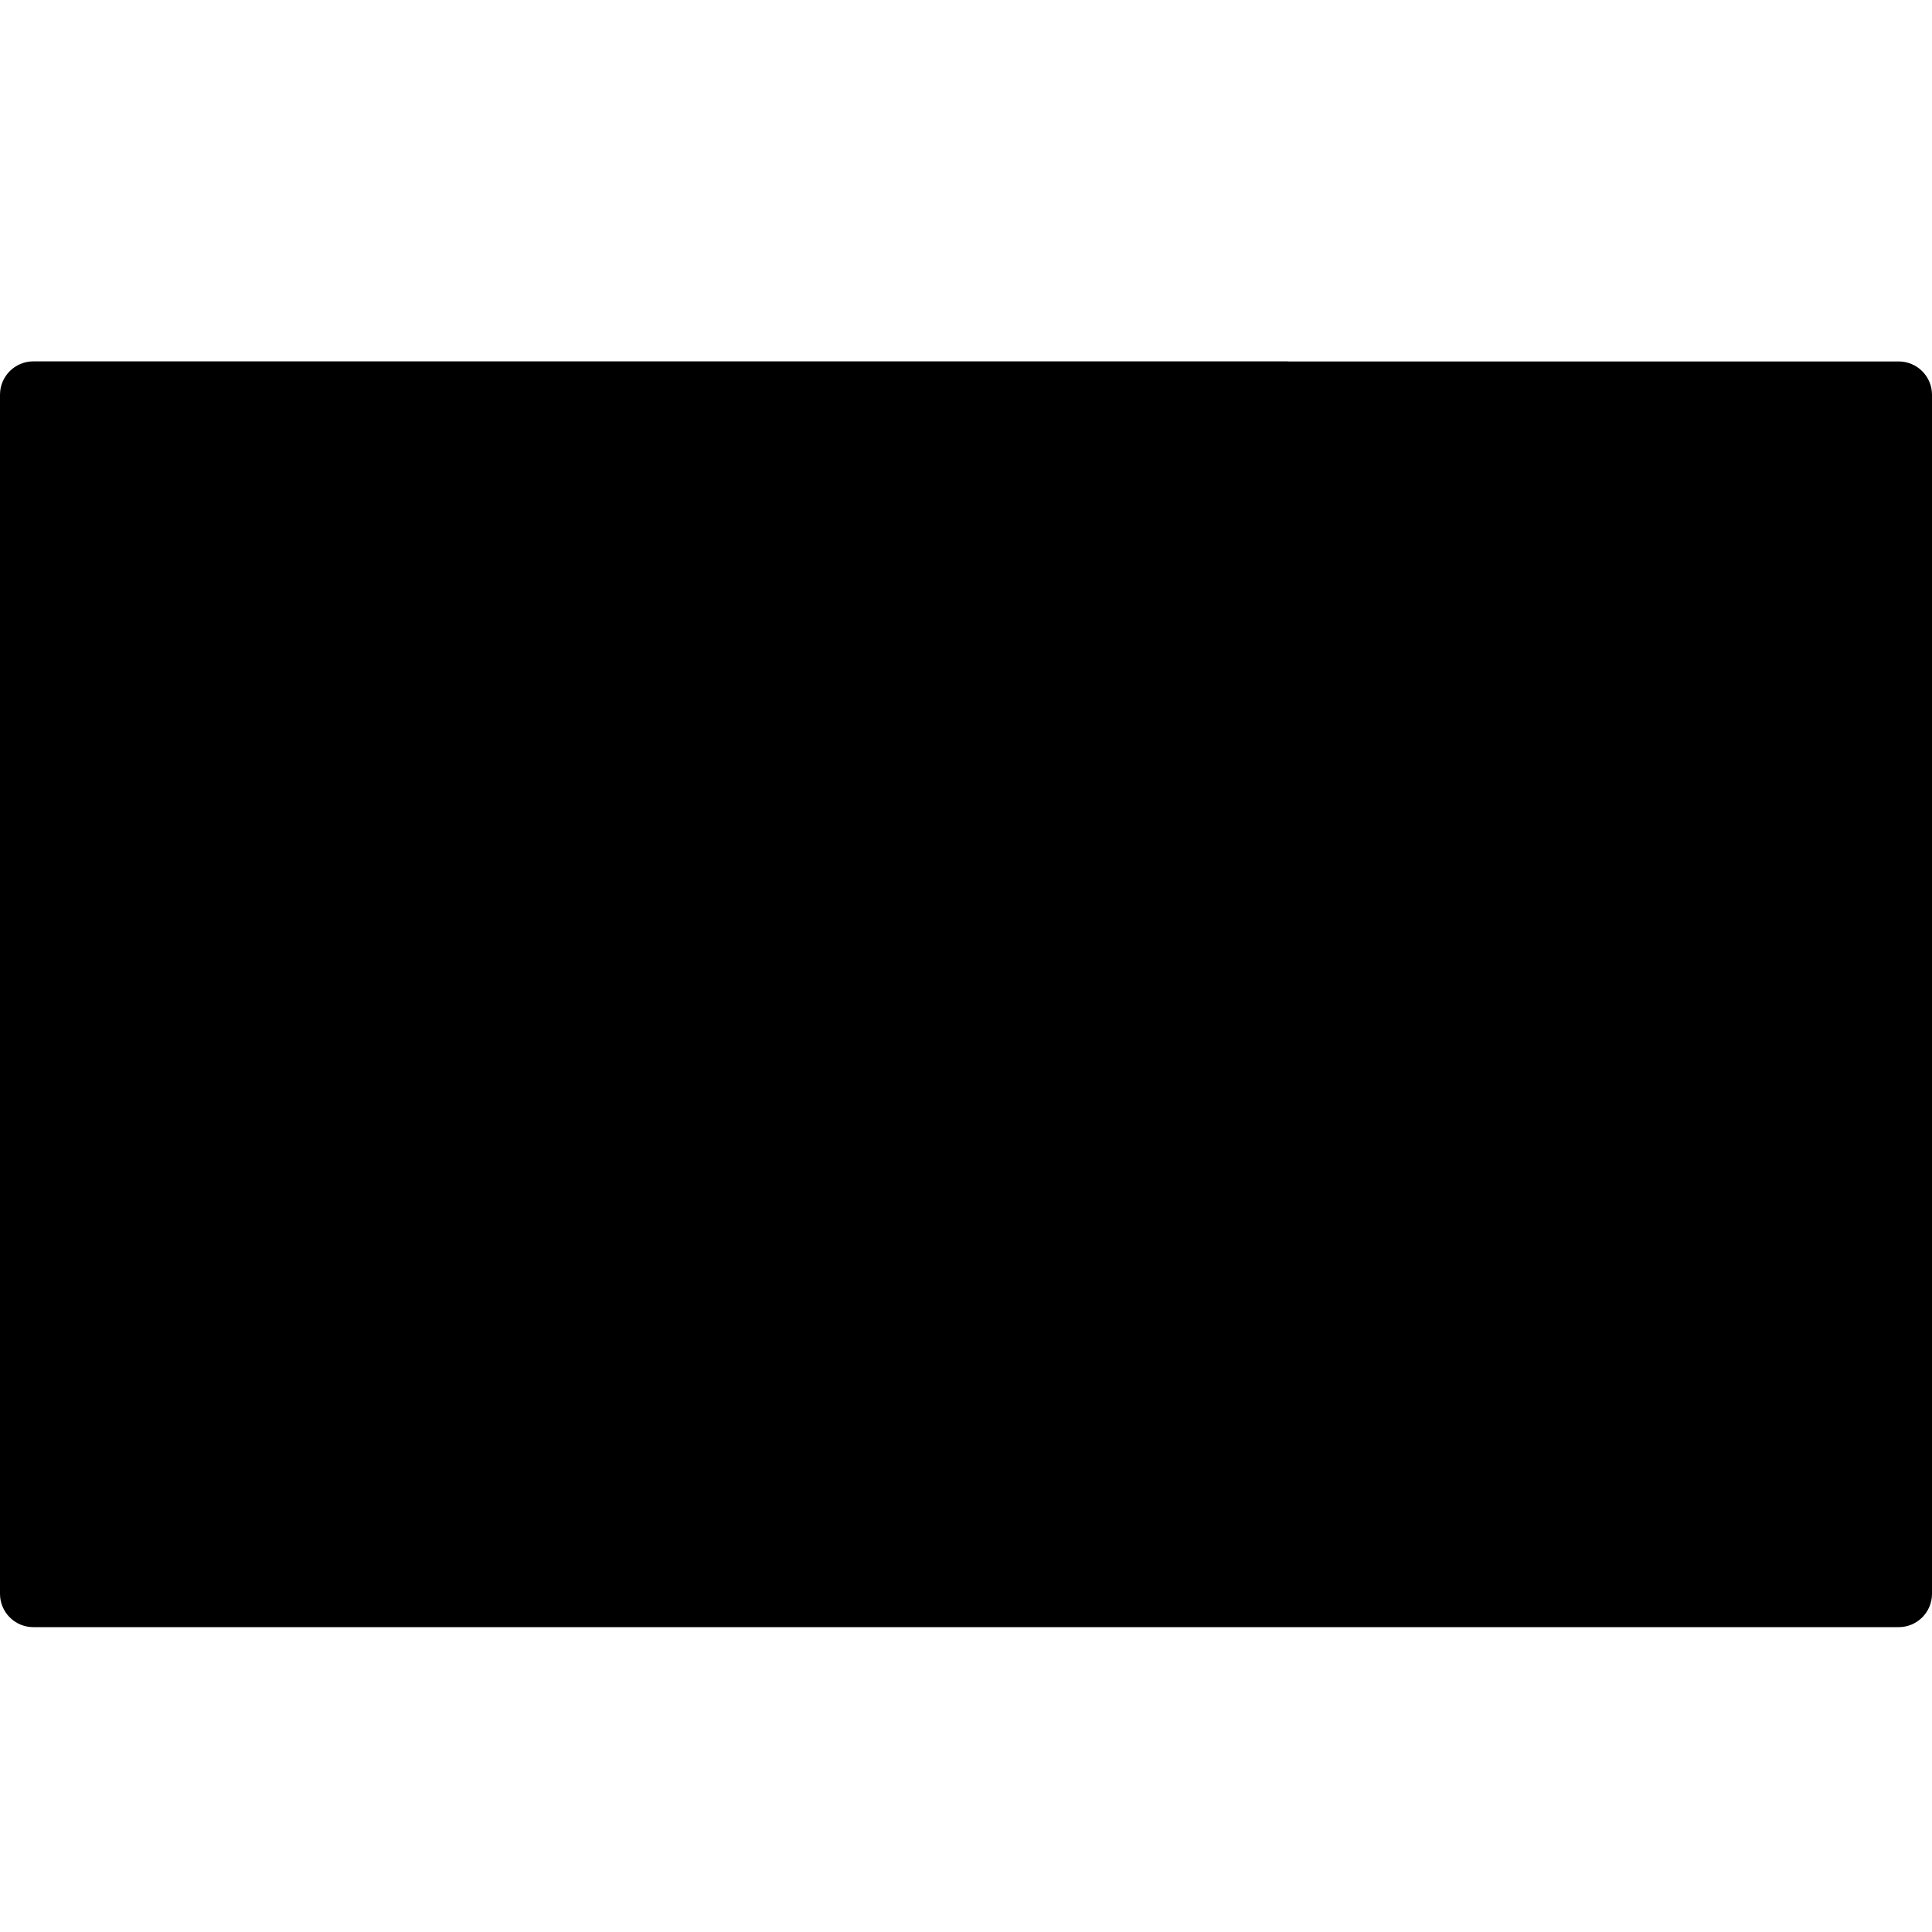
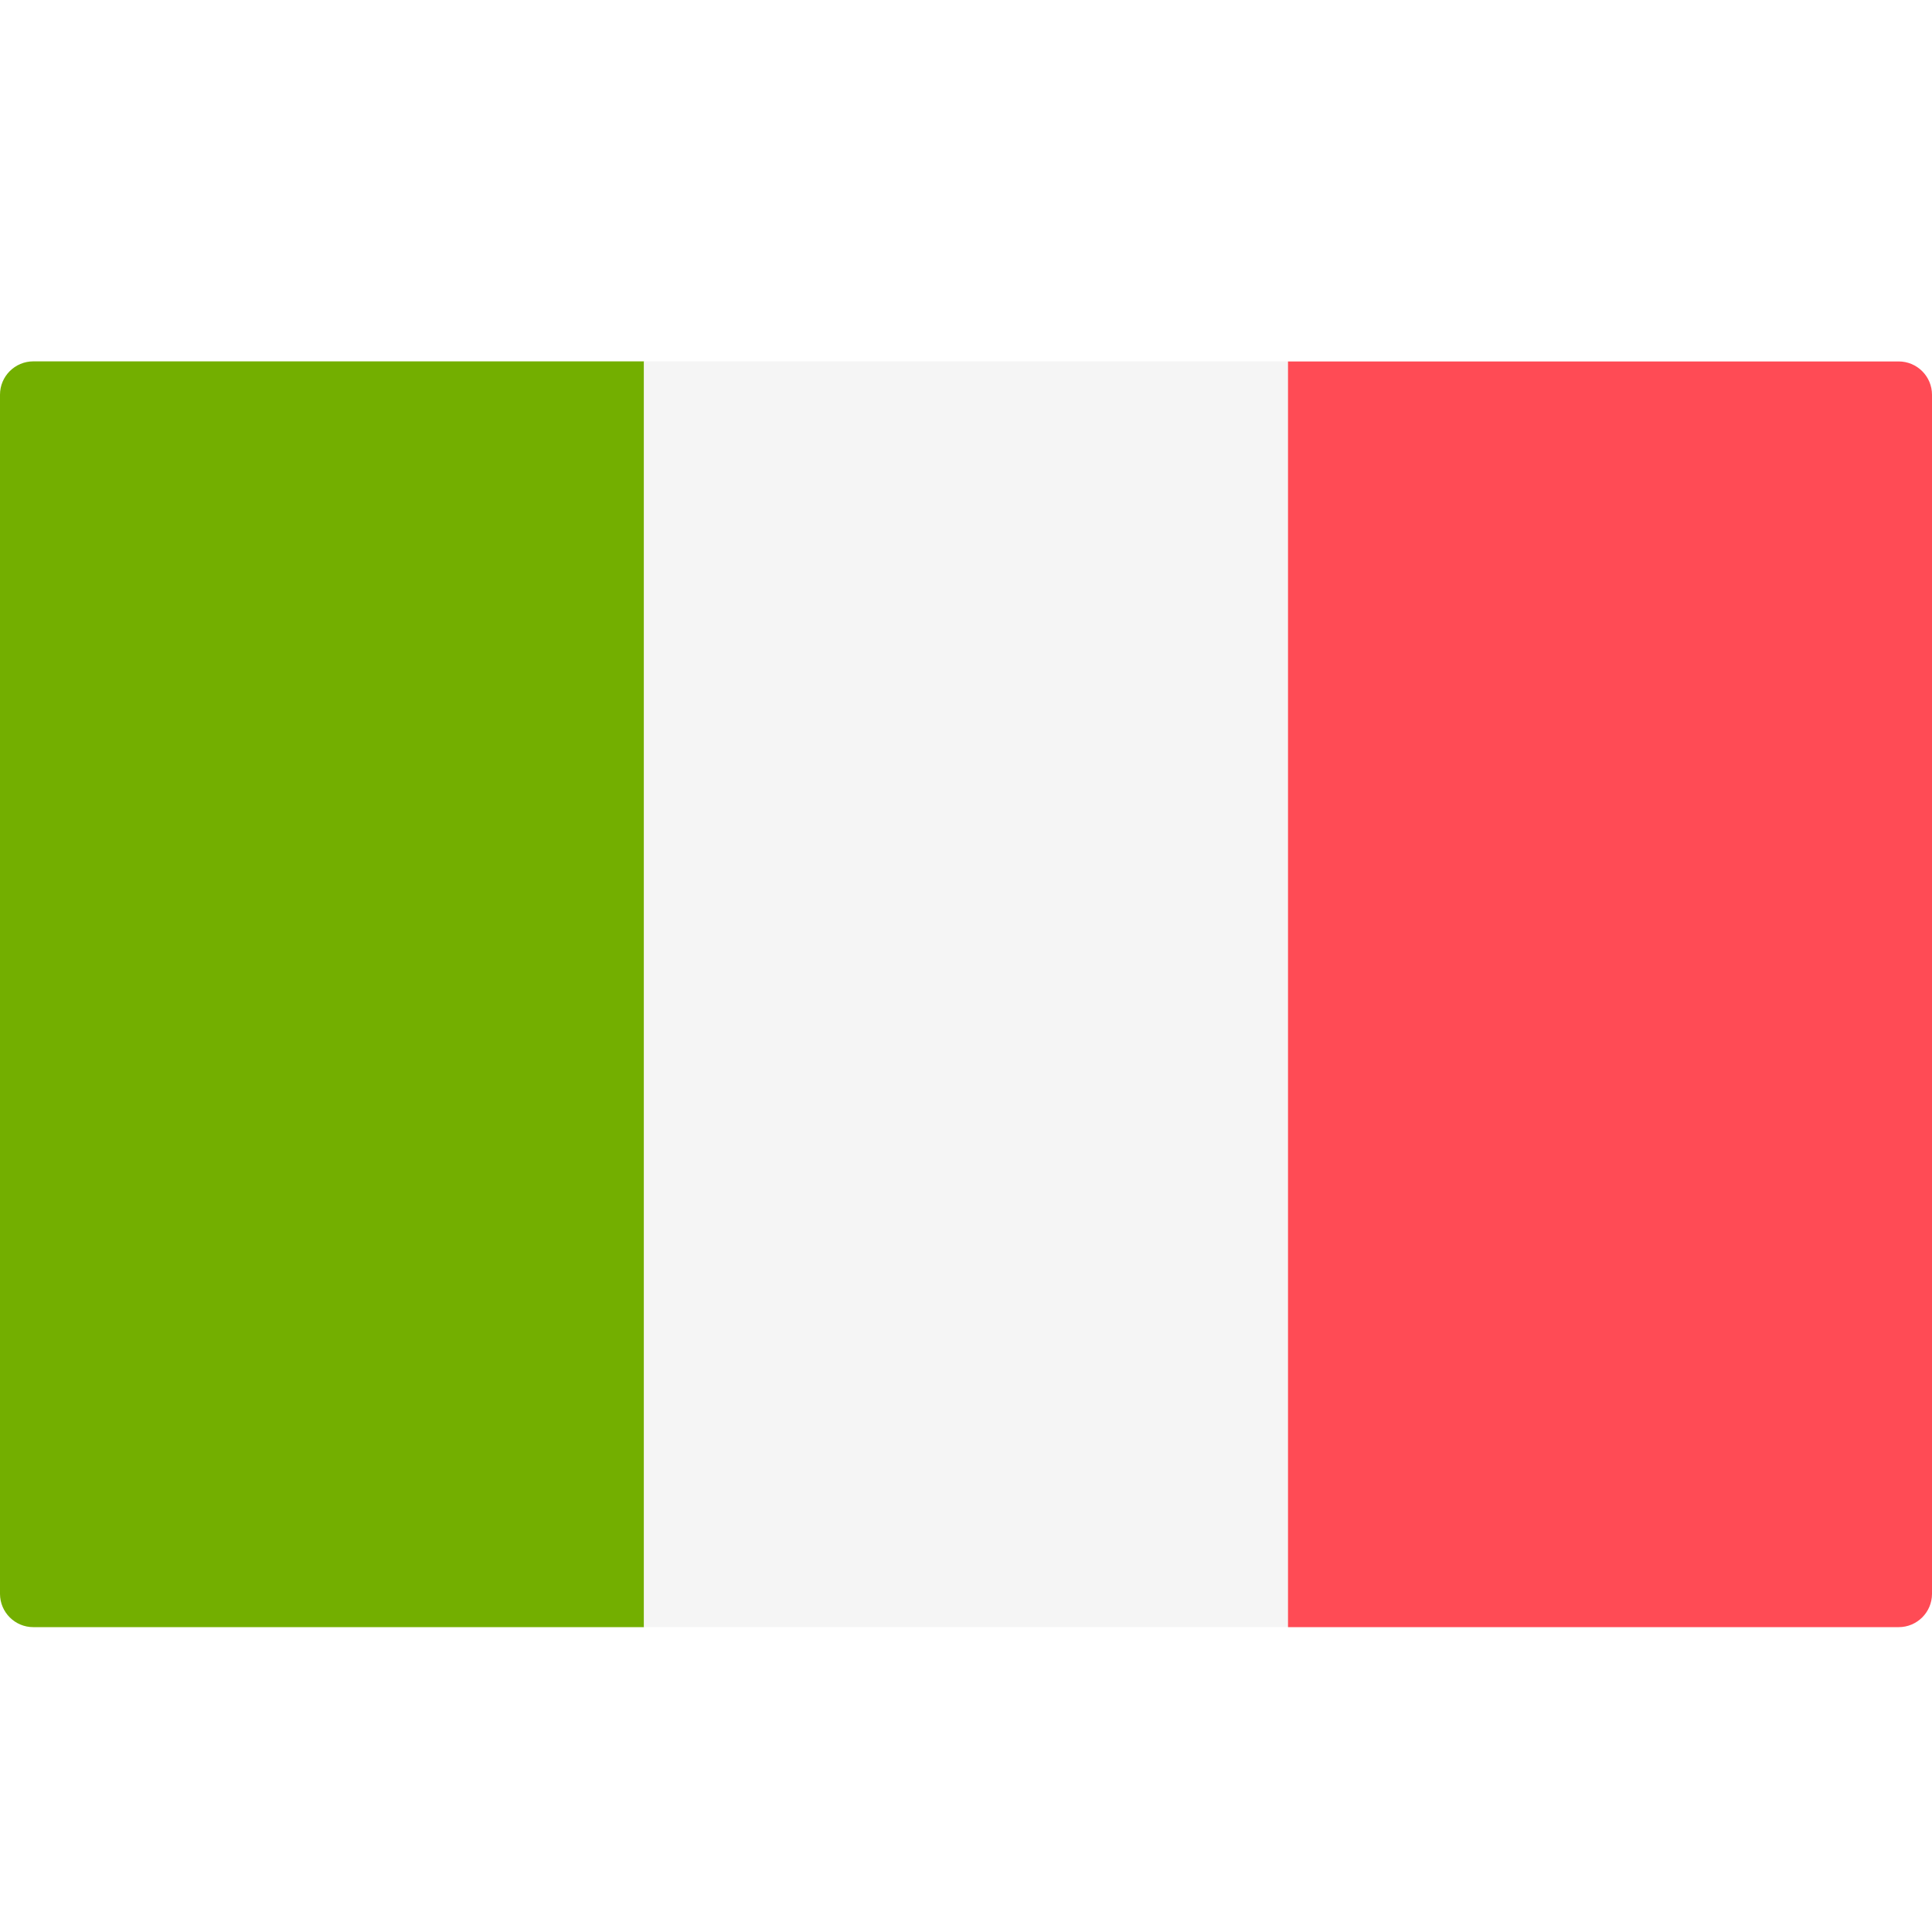
- <svg xmlns="http://www.w3.org/2000/svg" viewBox="0 0 24 24" data-title="FlagIT" fill="currentColor" stroke="none">
-   <path d="M8 20.213H.414A.414.414 0 0 1 0 19.8V4.903c0-.228.185-.414.414-.414H8v15.724ZM8 4.489h8v15.724H8zM23.586 20.213H16V4.49h7.586c.229 0 .414.186.414.414V19.8a.414.414 0 0 1-.414.413Z" />
+ <svg xmlns="http://www.w3.org/2000/svg" viewBox="0 0 24 24" data-title="FlagIT" fill="none" stroke="none">
+   <path fill="#73AF00" d="M8 20.213H.414A.414.414 0 0 1 0 19.8V4.903c0-.228.185-.414.414-.414H8v15.724Z" />
+   <path fill="#F5F5F5" d="M8 4.489h8v15.724H8z" />
+   <path fill="#FF4B55" d="M23.586 20.213H16V4.49h7.586c.229 0 .414.186.414.414V19.8a.414.414 0 0 1-.414.413Z" />
</svg>
